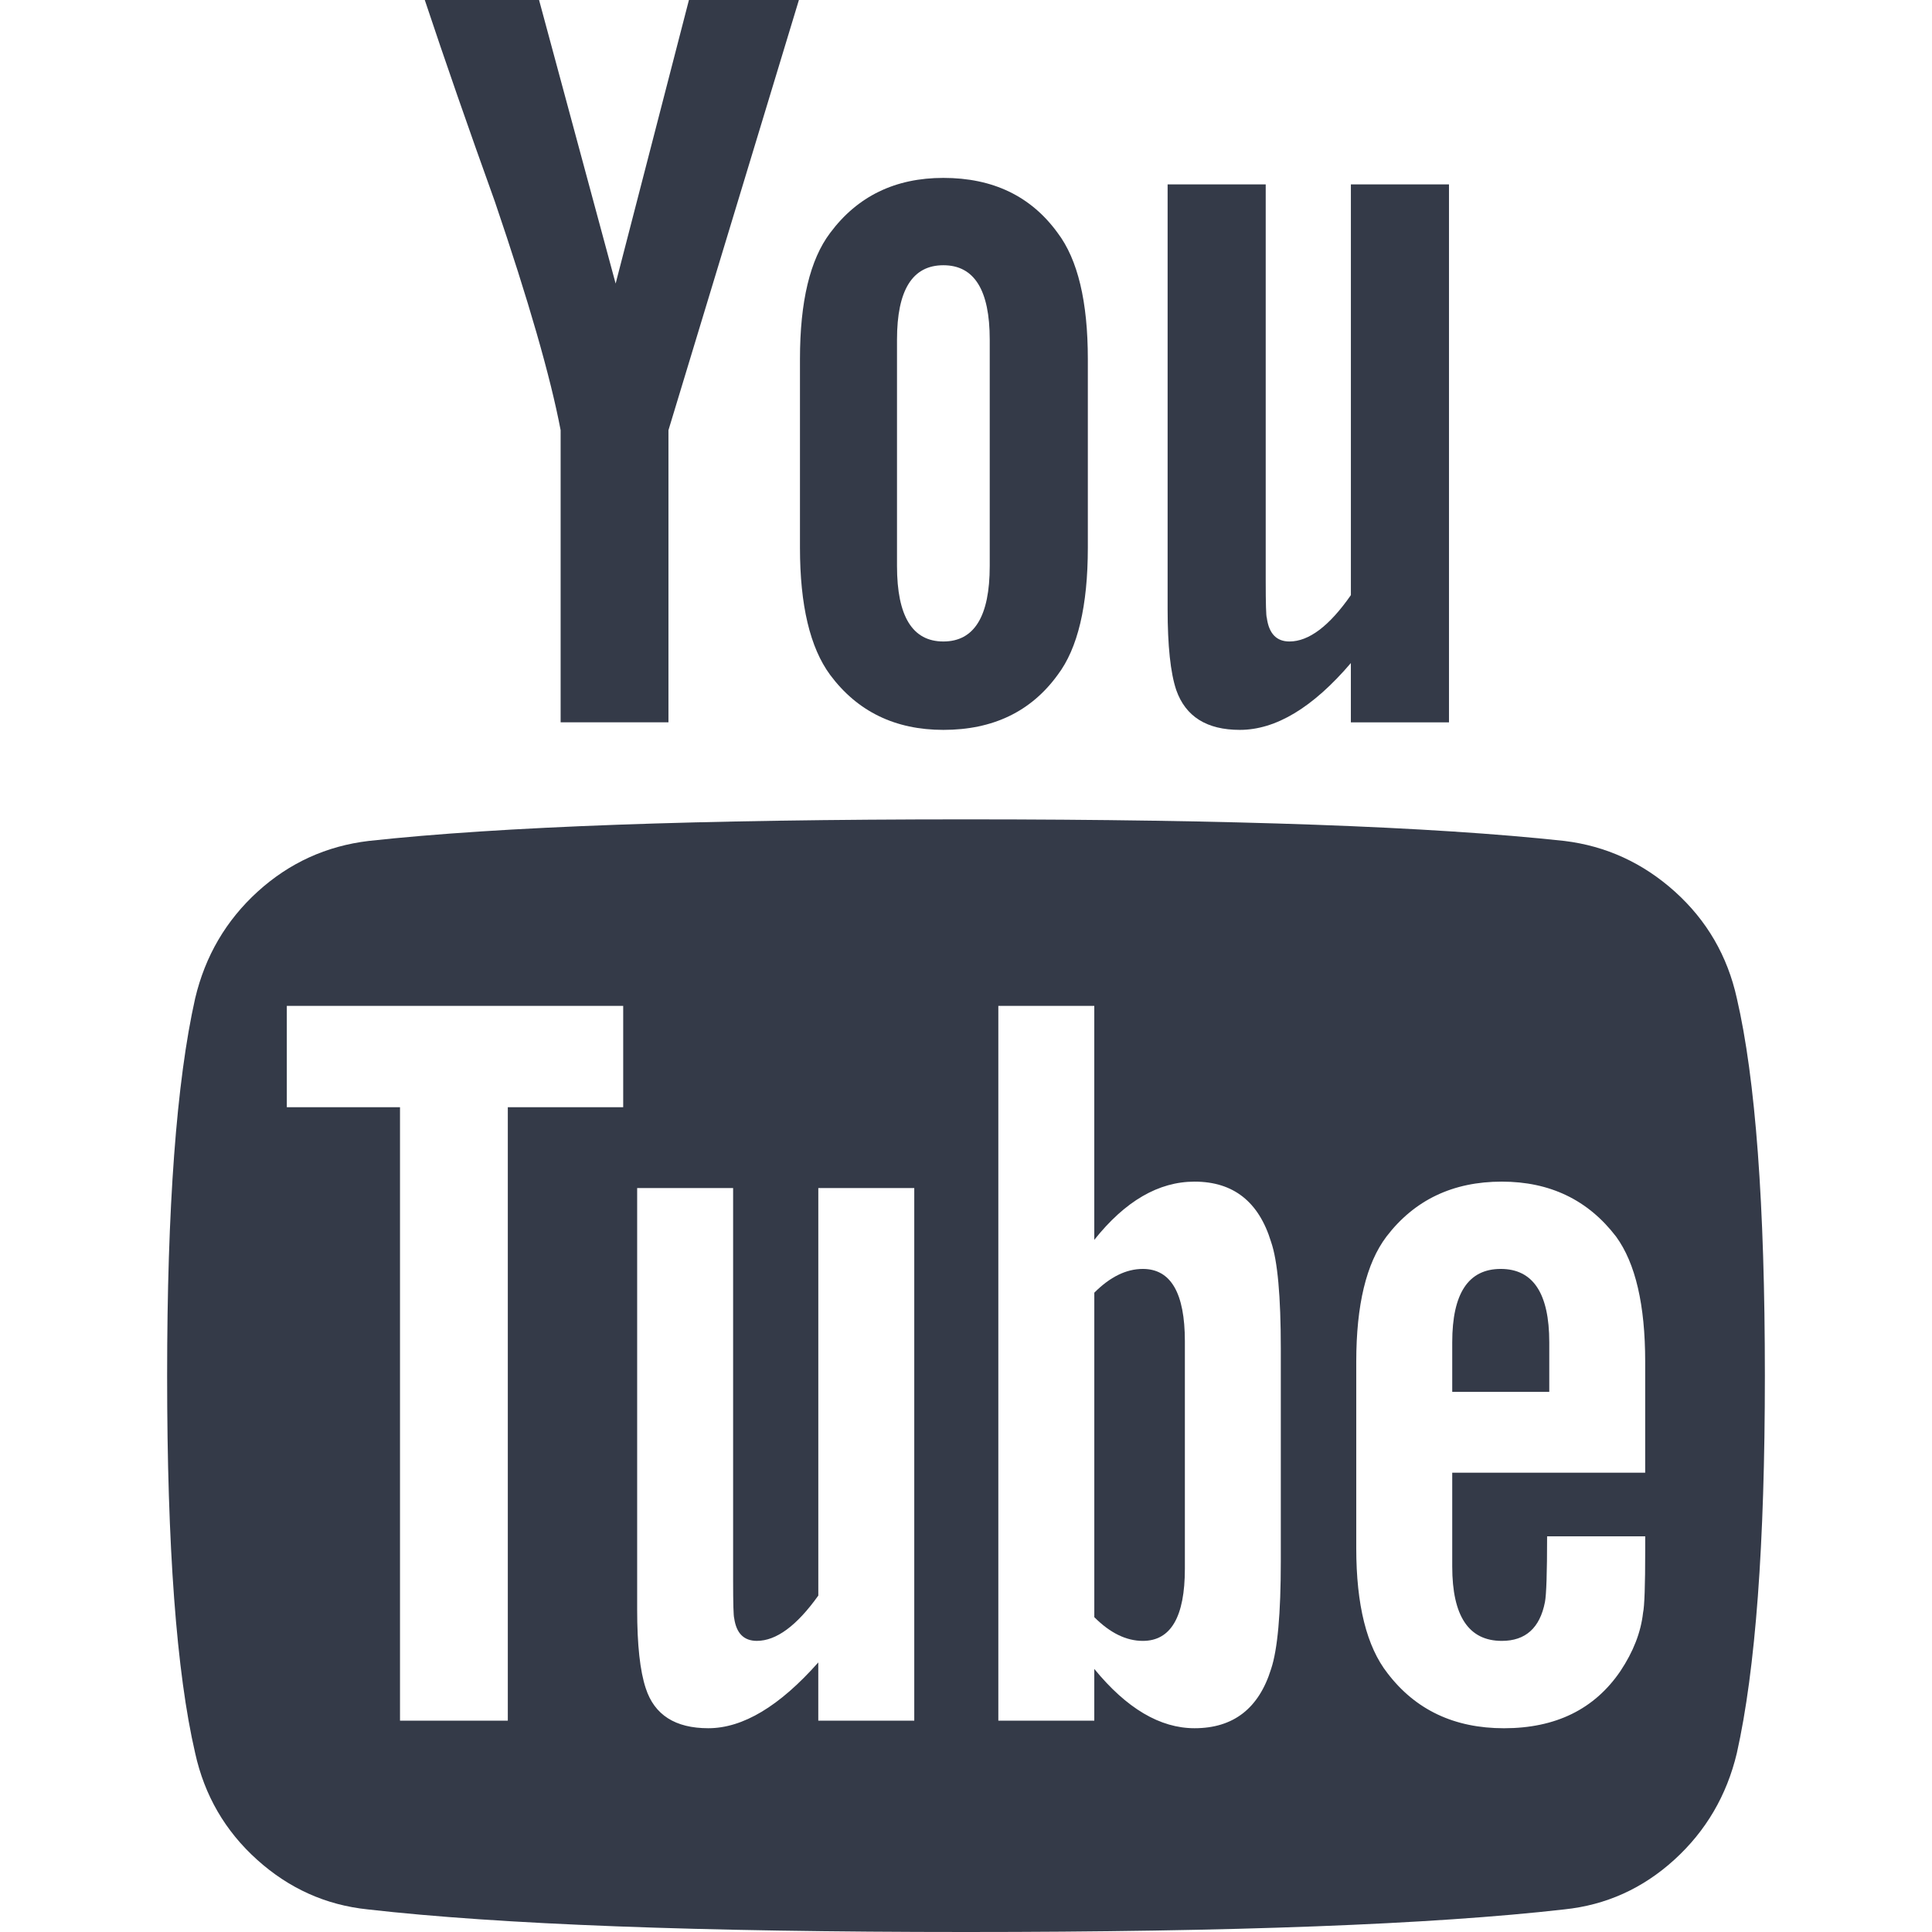
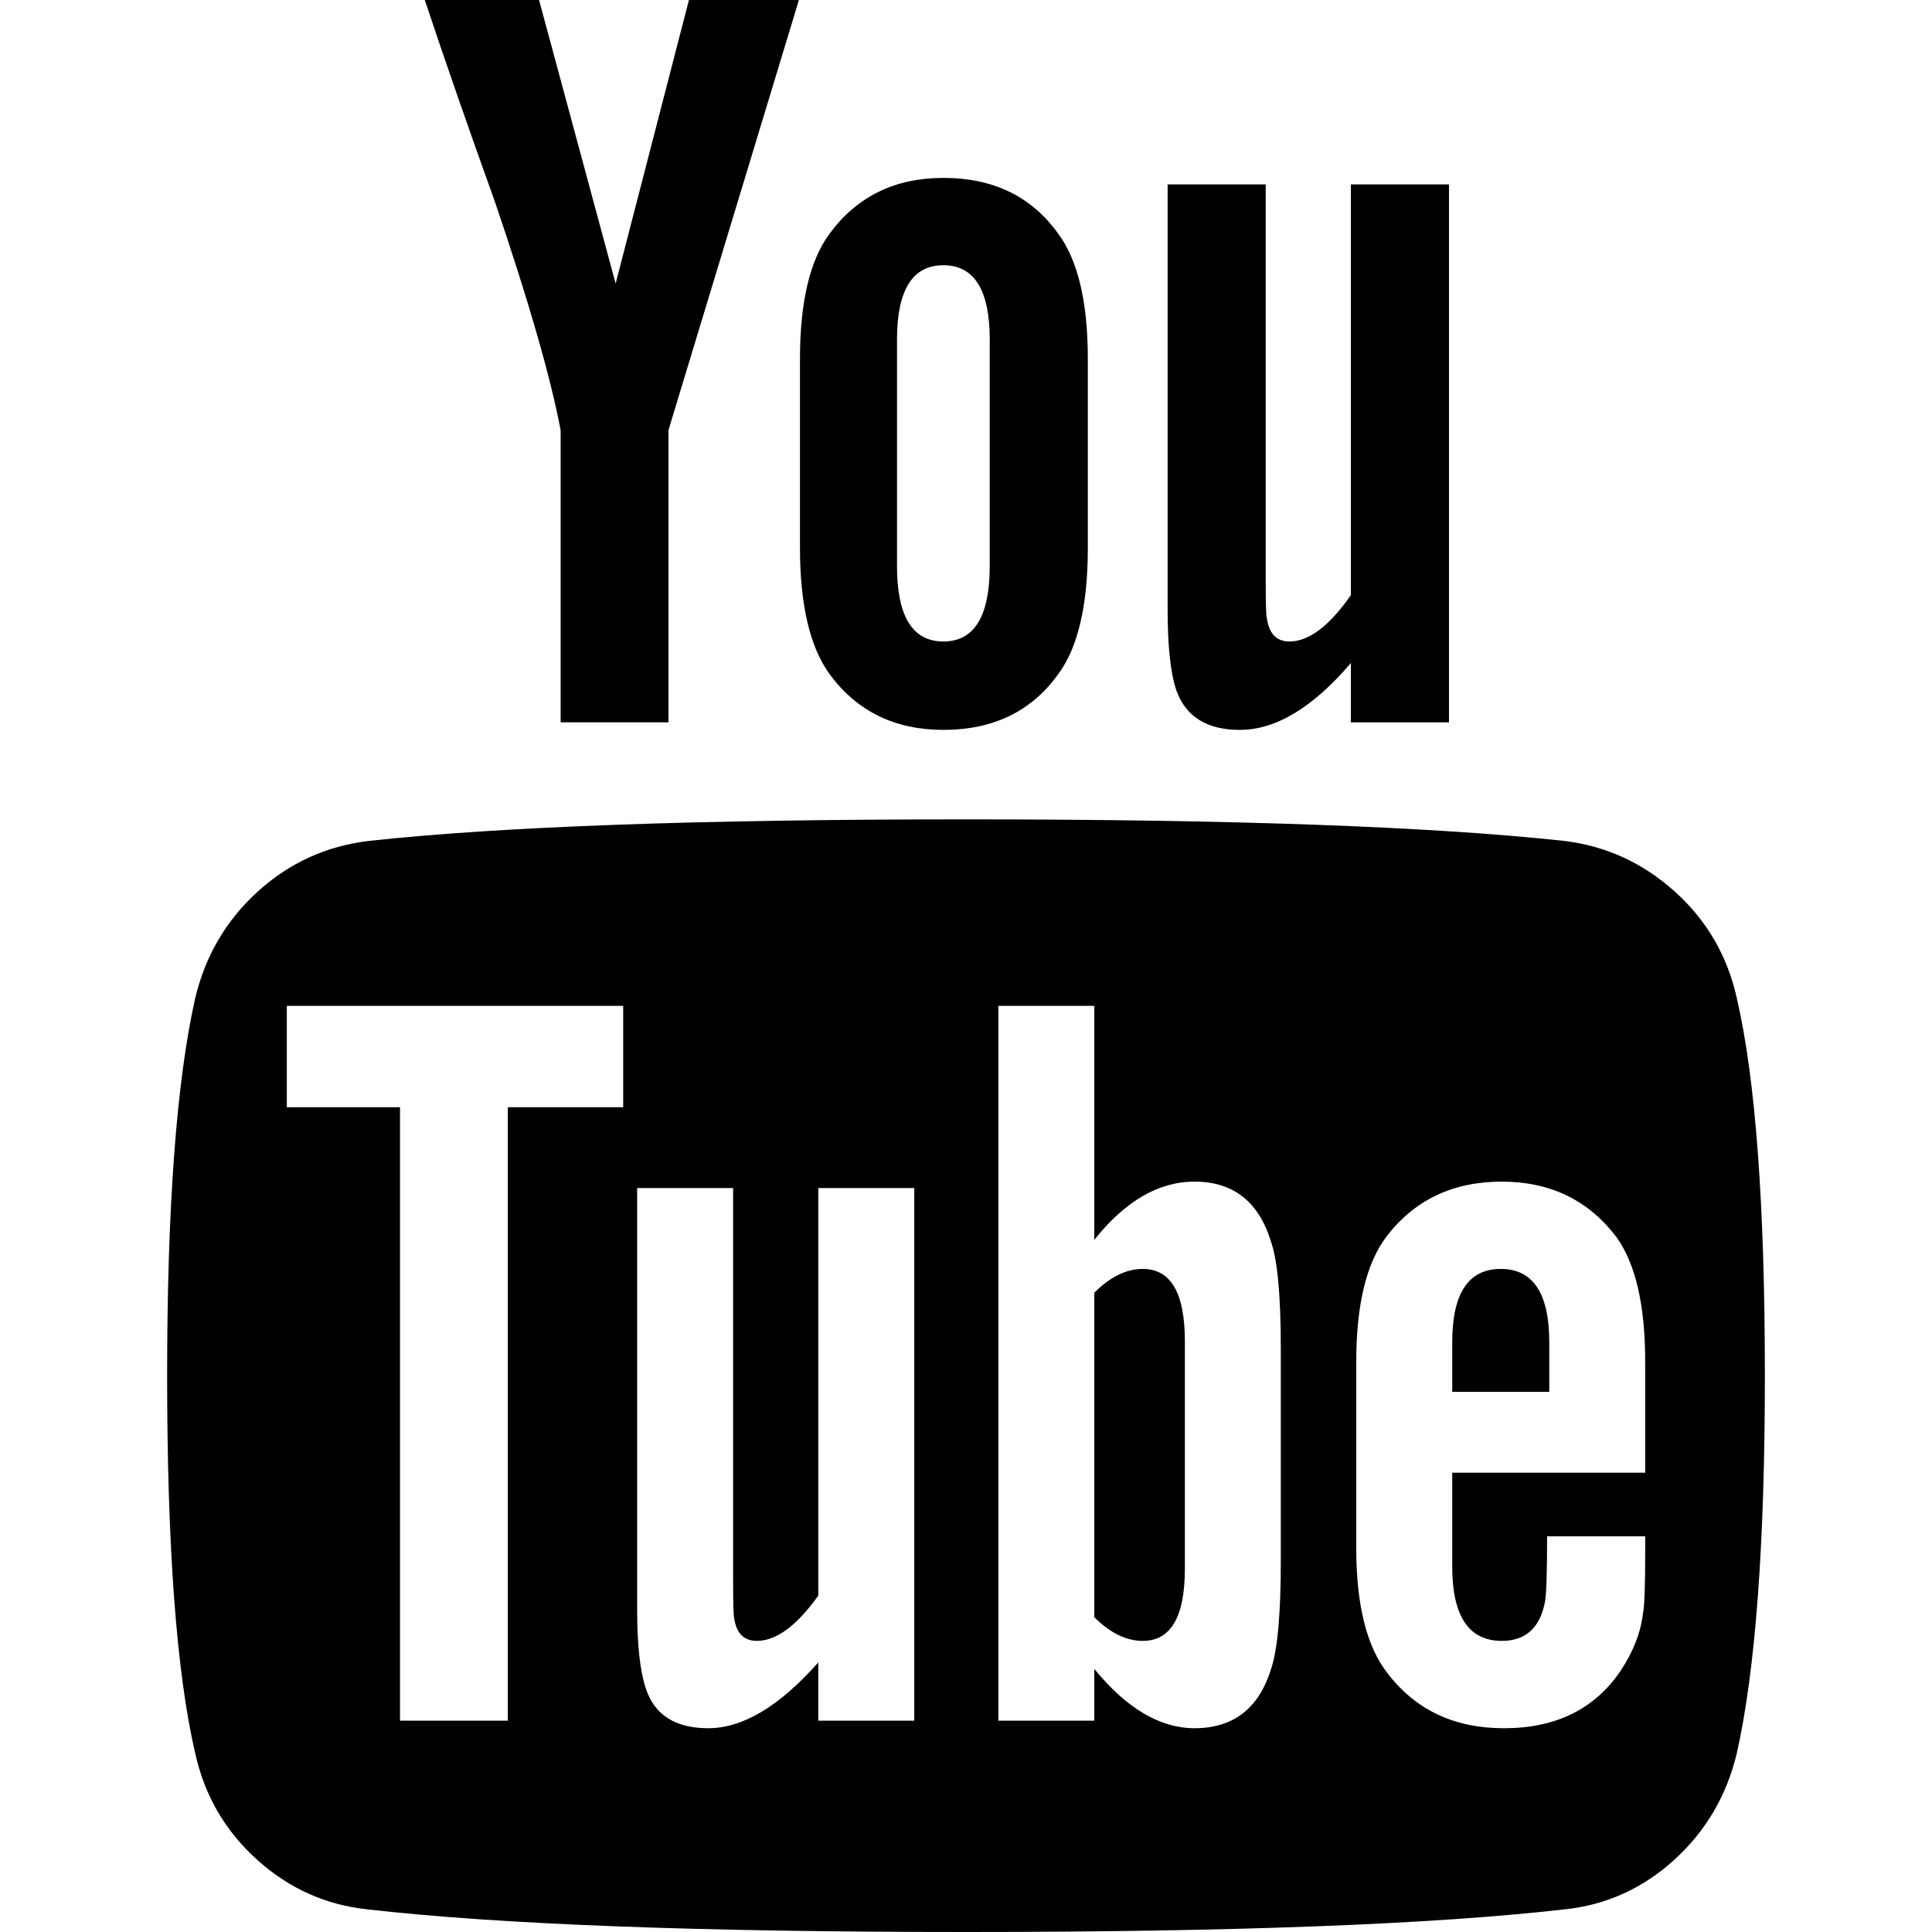
<svg xmlns="http://www.w3.org/2000/svg" version="1.1" id="Capa_1" x="0px" y="0px" width="556.963px" height="556.963px" viewBox="0 0 556.963 556.963" style="enable-background:new 0 0 556.963 556.963;" xml:space="preserve">
-   <g fill="#343A48">
+   <g>
    <g>
      <path d="M336.604,53.152v122.449c0,10.575,0.826,18.341,2.484,23.311c2.692,7.674,8.807,11.5,18.335,11.5    c10.355,0,21.028-6.408,32.008-19.266v17.093h28.287V53.152h-28.281v118.41c-6.218,8.923-12.117,13.366-17.717,13.366    c-3.728,0-5.906-2.271-6.524-6.836c-0.208-0.41-0.312-4.045-0.312-10.875V53.152H336.604z" />
      <path d="M271.958,210.412c14.296,0,25.276-5.282,32.944-15.845c5.802-7.663,8.703-19.896,8.703-36.677v-54.389    c0-16.573-2.901-28.69-8.703-36.359c-7.668-10.575-18.647-15.857-32.944-15.857c-13.886,0-24.762,5.282-32.638,15.857    c-5.802,7.675-8.703,19.792-8.703,36.359v54.389c0,16.585,2.901,28.813,8.703,36.677    C247.19,205.13,258.071,210.412,271.958,210.412z M258.591,97.902c0-14.291,4.456-21.438,13.366-21.438    c8.905,0,13.366,7.148,13.366,21.438v65.27c0,14.511-4.461,21.757-13.366,21.757c-8.911,0-13.366-7.246-13.366-21.757V97.902z" />
      <path d="M192.704,208.239v-84.224L230.311,0h-31.702l-21.132,81.745L155.402,0h-32.944c5.802,17.412,12.534,36.788,20.202,58.116    c9.737,28.605,16.053,50.563,18.96,65.9v84.218h31.083V208.239z" />
      <path d="M482.834,257.034c-9.223-8.28-19.841-13.146-31.854-14.608c-38.127-4.137-95.625-6.218-172.492-6.218    c-76.873,0-134.267,2.075-172.186,6.218c-12.228,1.457-22.895,6.328-32.014,14.608c-9.119,8.305-15.128,18.55-18.029,30.777    c-5.392,24.039-8.079,60.288-8.079,108.783c0,49.314,2.693,85.569,8.079,108.783c2.692,12.215,8.647,22.472,17.87,30.765    c9.217,8.293,19.835,13.054,31.854,14.303c38.122,4.345,95.619,6.518,172.499,6.518c76.873,0,134.371-2.173,172.492-6.518    c12.014-1.249,22.583-6.01,31.701-14.303c9.113-8.293,15.123-18.55,18.03-30.765c5.386-24.04,8.078-60.301,8.078-108.783    c0-49.315-2.692-85.57-8.078-108.783C498.006,275.584,492.051,265.339,482.834,257.034z M179.649,319.195h-33.256v176.85h-31.078    v-176.85H82.684v-29.211h96.972v29.211H179.649z M263.561,496.045h-27.663v-16.794c-11.188,12.638-21.756,18.966-31.702,18.966    c-9.535,0-15.539-3.837-18.029-11.499c-1.659-4.976-2.485-12.527-2.485-22.693V342.5h27.663v113.141    c0,6.628,0.104,10.257,0.312,10.875c0.624,4.345,2.797,6.518,6.53,6.518c5.594,0,11.5-4.345,17.718-13.054V342.5h27.662v153.545    H263.561z M369.235,450.047c0,15.128-0.931,25.483-2.797,31.077c-3.525,11.39-10.876,17.093-22.069,17.093    c-9.944,0-19.578-5.703-28.904-17.093v14.921h-27.663V289.984h27.663v67.442c8.904-11.182,18.543-16.781,28.904-16.781    c11.188,0,18.544,5.802,22.069,17.399c1.866,5.392,2.797,15.648,2.797,30.777V450.047z M474.285,424.562h-55.631v27.039    c0,14.302,4.761,21.438,14.296,21.438c6.836,0,10.979-3.727,12.43-11.181c0.41-2.075,0.624-8.391,0.624-18.966h28.281v4.045    c0,10.159-0.208,16.157-0.625,18.029c-0.624,5.601-2.797,11.182-6.523,16.781c-7.46,10.974-18.647,16.476-33.568,16.476    c-14.296,0-25.49-5.282-33.568-15.857c-6.01-7.662-9.015-19.67-9.015-36.047v-53.771c0-16.364,2.901-28.384,8.703-36.059    c8.078-10.563,19.161-15.845,33.256-15.845c13.88,0,24.865,5.281,32.943,15.845c5.594,7.675,8.391,19.694,8.391,36.059v32.014    H474.285z" />
      <path d="M432.638,365.811c-9.326,0-13.983,7.051-13.983,21.139v14.303h27.974v-14.303    C446.622,372.867,441.965,365.811,432.638,365.811z" />
      <path d="M329.455,365.811c-4.768,0-9.431,2.283-13.984,6.849v93.544c4.554,4.565,9.217,6.836,13.984,6.836    c8.078,0,12.124-6.934,12.124-20.82v-65.575C341.572,372.757,337.533,365.811,329.455,365.811z" />
    </g>
  </g>
  <g>
</g>
  <g>
</g>
  <g>
</g>
  <g>
</g>
  <g>
</g>
  <g>
</g>
  <g>
</g>
  <g>
</g>
  <g>
</g>
  <g>
</g>
  <g>
</g>
  <g>
</g>
  <g>
</g>
  <g>
</g>
  <g>
</g>
</svg>
